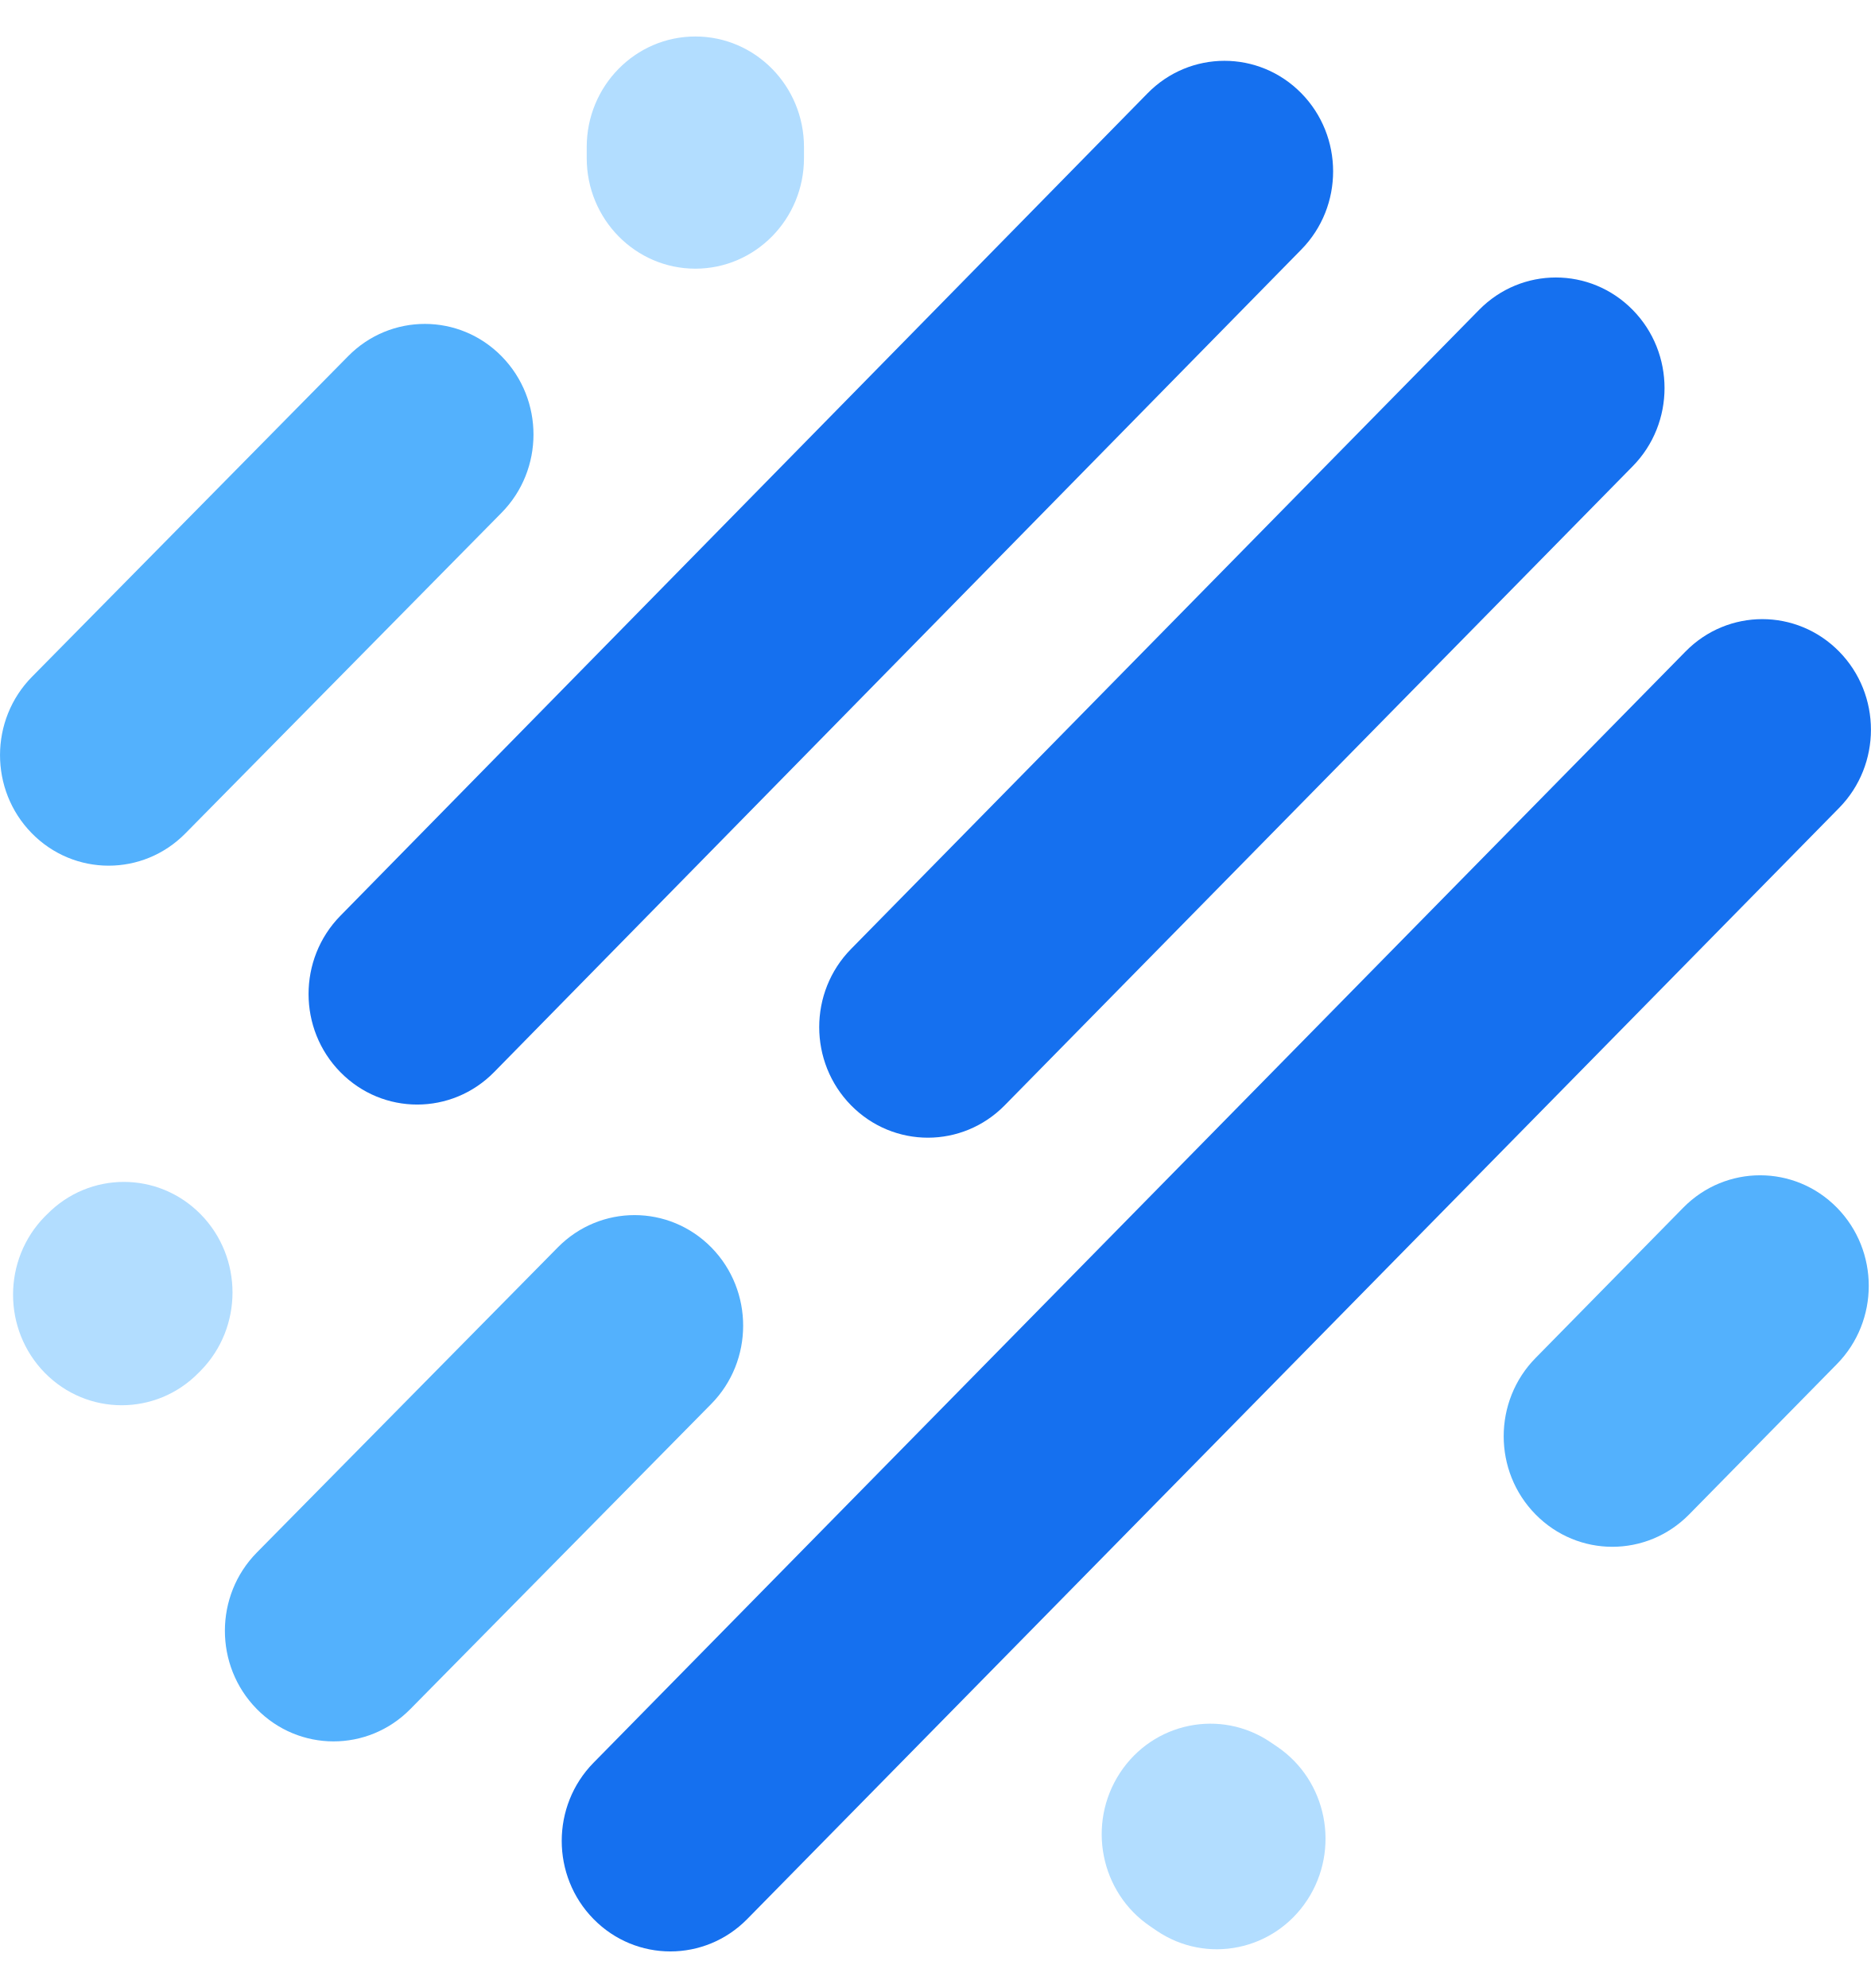
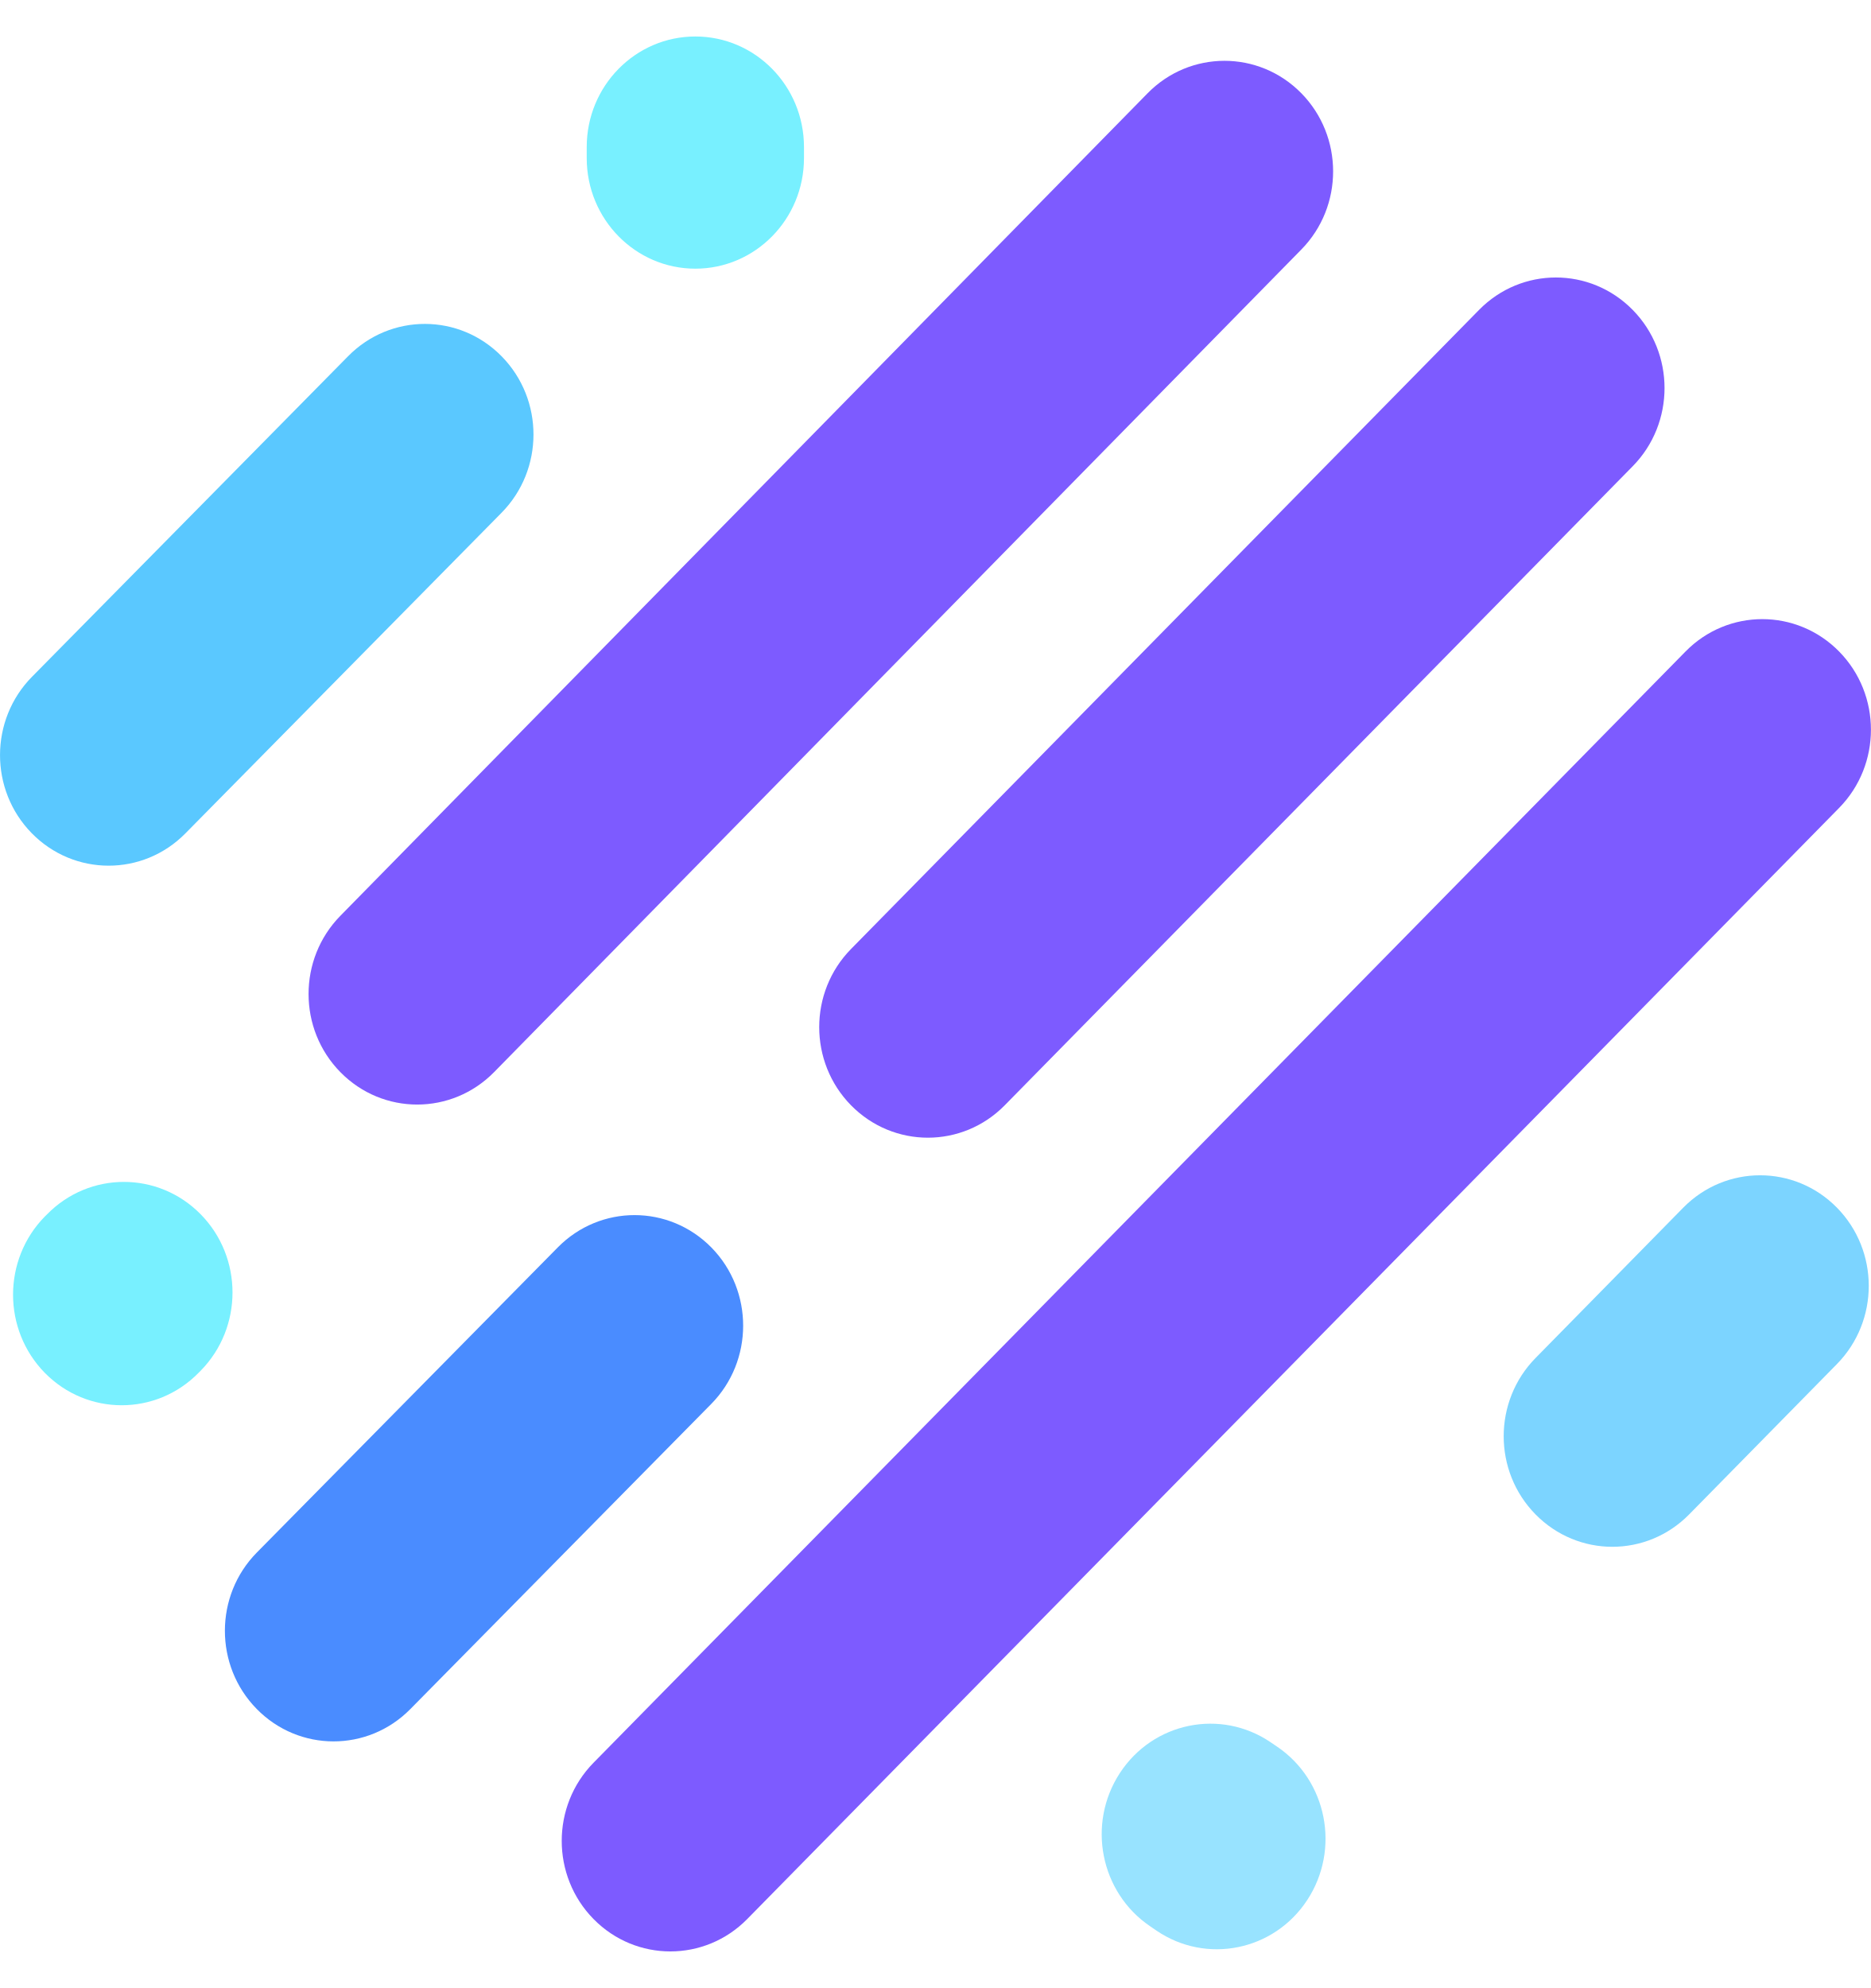
<svg xmlns="http://www.w3.org/2000/svg" width="32" height="34" viewBox="0 0 32 34" fill="none">
-   <path fill-rule="evenodd" clip-rule="evenodd" d="M3.433 20.768C4.158 21.506 4.158 22.703 3.433 23.442L3.395 23.48C2.67 24.218 1.493 24.218 0.767 23.48C0.042 22.741 0.042 21.544 0.767 20.805L0.805 20.768C1.53 20.029 2.707 20.029 3.433 20.768Z" fill="#B2DDFF" />
-   <path fill-rule="evenodd" clip-rule="evenodd" d="M12.169 21.337C12.893 22.077 12.891 23.275 12.164 24.012L7.017 29.231C6.29 29.968 5.113 29.966 4.389 29.226C3.664 28.486 3.666 27.289 4.393 26.552L9.541 21.333C10.268 20.596 11.444 20.598 12.169 21.337Z" fill="#53B1FD" />
-   <path fill-rule="evenodd" clip-rule="evenodd" d="M19.155 30.322C19.724 29.453 20.878 29.218 21.732 29.797L21.844 29.873C22.698 30.452 22.928 31.626 22.359 32.495C21.79 33.364 20.636 33.599 19.782 33.02L19.671 32.944C18.817 32.365 18.586 31.191 19.155 30.322Z" fill="#B2DDFF" />
-   <path fill-rule="evenodd" clip-rule="evenodd" d="M31.418 20.654C32.144 21.393 32.144 22.59 31.418 23.329L28.891 25.9C28.165 26.639 26.989 26.639 26.263 25.9C25.537 25.162 25.537 23.965 26.263 23.226L28.79 20.654C29.516 19.916 30.693 19.916 31.418 20.654Z" fill="#53B1FD" />
-   <path fill-rule="evenodd" clip-rule="evenodd" d="M31.456 11.143C32.181 11.881 32.181 13.079 31.456 13.817L12.78 32.821C12.054 33.559 10.877 33.559 10.152 32.821C9.426 32.083 9.426 30.885 10.152 30.147L28.828 11.143C29.553 10.404 30.73 10.404 31.456 11.143Z" fill="#1570EF" />
-   <path fill-rule="evenodd" clip-rule="evenodd" d="M27.925 5.3C28.651 6.038 28.651 7.236 27.925 7.974L17.184 18.904C16.458 19.642 15.282 19.642 14.556 18.904C13.83 18.165 13.83 16.968 14.556 16.23L25.297 5.3C26.023 4.561 27.199 4.561 27.925 5.3Z" fill="#1570EF" />
-   <path fill-rule="evenodd" clip-rule="evenodd" d="M22.256 1.593C22.982 2.331 22.983 3.528 22.258 4.267L8.451 18.336C7.725 19.075 6.549 19.076 5.823 18.338C5.096 17.6 5.096 16.402 5.821 15.663L19.628 1.595C20.353 0.856 21.53 0.855 22.256 1.593Z" fill="#1570EF" />
-   <path fill-rule="evenodd" clip-rule="evenodd" d="M8.582 6.096C9.307 6.836 9.305 8.033 8.578 8.77L3.17 14.254C2.443 14.991 1.266 14.989 0.542 14.249C-0.182 13.51 -0.18 12.312 0.547 11.575L5.954 6.092C6.681 5.354 7.858 5.356 8.582 6.096Z" fill="#53B1FD" />
-   <path fill-rule="evenodd" clip-rule="evenodd" d="M11.893 0.624C12.919 0.624 13.751 1.471 13.751 2.515V2.704C13.751 3.748 12.919 4.595 11.893 4.595C10.867 4.595 10.035 3.748 10.035 2.704V2.515C10.035 1.471 10.867 0.624 11.893 0.624Z" fill="#B2DDFF" />
+   <path fill-rule="evenodd" clip-rule="evenodd" d="M3.433 20.768C4.158 21.506 4.158 22.703 3.433 23.442L3.395 23.48C2.67 24.218 1.493 24.218 0.767 23.48C0.042 22.741 0.042 21.544 0.767 20.805L0.805 20.768C1.53 20.029 2.707 20.029 3.433 20.768Z" fill="#78F0FF" />
+   <path fill-rule="evenodd" clip-rule="evenodd" d="M12.169 21.337C12.893 22.077 12.891 23.275 12.164 24.012L7.017 29.231C6.29 29.968 5.113 29.966 4.389 29.226C3.664 28.486 3.666 27.289 4.393 26.552L9.541 21.333C10.268 20.596 11.444 20.598 12.169 21.337Z" fill="#4A8CFF" />
+   <path fill-rule="evenodd" clip-rule="evenodd" d="M19.155 30.322C19.724 29.453 20.878 29.218 21.732 29.797L21.844 29.873C22.698 30.452 22.928 31.626 22.359 32.495C21.79 33.364 20.636 33.599 19.782 33.02L19.671 32.944C18.817 32.365 18.586 31.191 19.155 30.322Z" fill="#98E3FF" />
+   <path fill-rule="evenodd" clip-rule="evenodd" d="M31.418 20.654C32.144 21.393 32.144 22.59 31.418 23.329L28.891 25.9C28.165 26.639 26.989 26.639 26.263 25.9C25.537 25.162 25.537 23.965 26.263 23.226L28.79 20.654C29.516 19.916 30.693 19.916 31.418 20.654Z" fill="#7CD4FF" />
+   <path fill-rule="evenodd" clip-rule="evenodd" d="M31.456 11.143C32.181 11.881 32.181 13.079 31.456 13.817L12.78 32.821C12.054 33.559 10.877 33.559 10.152 32.821C9.426 32.083 9.426 30.885 10.152 30.147L28.828 11.143C29.553 10.404 30.73 10.404 31.456 11.143Z" fill="#7D5BFF" />
+   <path fill-rule="evenodd" clip-rule="evenodd" d="M27.925 5.3C28.651 6.038 28.651 7.236 27.925 7.974L17.184 18.904C16.458 19.642 15.282 19.642 14.556 18.904C13.83 18.165 13.83 16.968 14.556 16.23L25.297 5.3C26.023 4.561 27.199 4.561 27.925 5.3Z" fill="#7D5BFF" />
+   <path fill-rule="evenodd" clip-rule="evenodd" d="M22.256 1.593C22.982 2.331 22.983 3.528 22.258 4.267L8.451 18.336C7.725 19.075 6.549 19.076 5.823 18.338C5.096 17.6 5.096 16.402 5.821 15.663L19.628 1.595C20.353 0.856 21.53 0.855 22.256 1.593Z" fill="#7D5BFF" />
+   <path fill-rule="evenodd" clip-rule="evenodd" d="M8.582 6.096C9.307 6.836 9.305 8.033 8.578 8.77L3.17 14.254C2.443 14.991 1.266 14.989 0.542 14.249C-0.182 13.51 -0.18 12.312 0.547 11.575L5.954 6.092C6.681 5.354 7.858 5.356 8.582 6.096Z" fill="#5AC8FF" />
+   <path fill-rule="evenodd" clip-rule="evenodd" d="M11.893 0.624C12.919 0.624 13.751 1.471 13.751 2.515V2.704C13.751 3.748 12.919 4.595 11.893 4.595C10.867 4.595 10.035 3.748 10.035 2.704V2.515C10.035 1.471 10.867 0.624 11.893 0.624Z" fill="#78F0FF" />
</svg>
